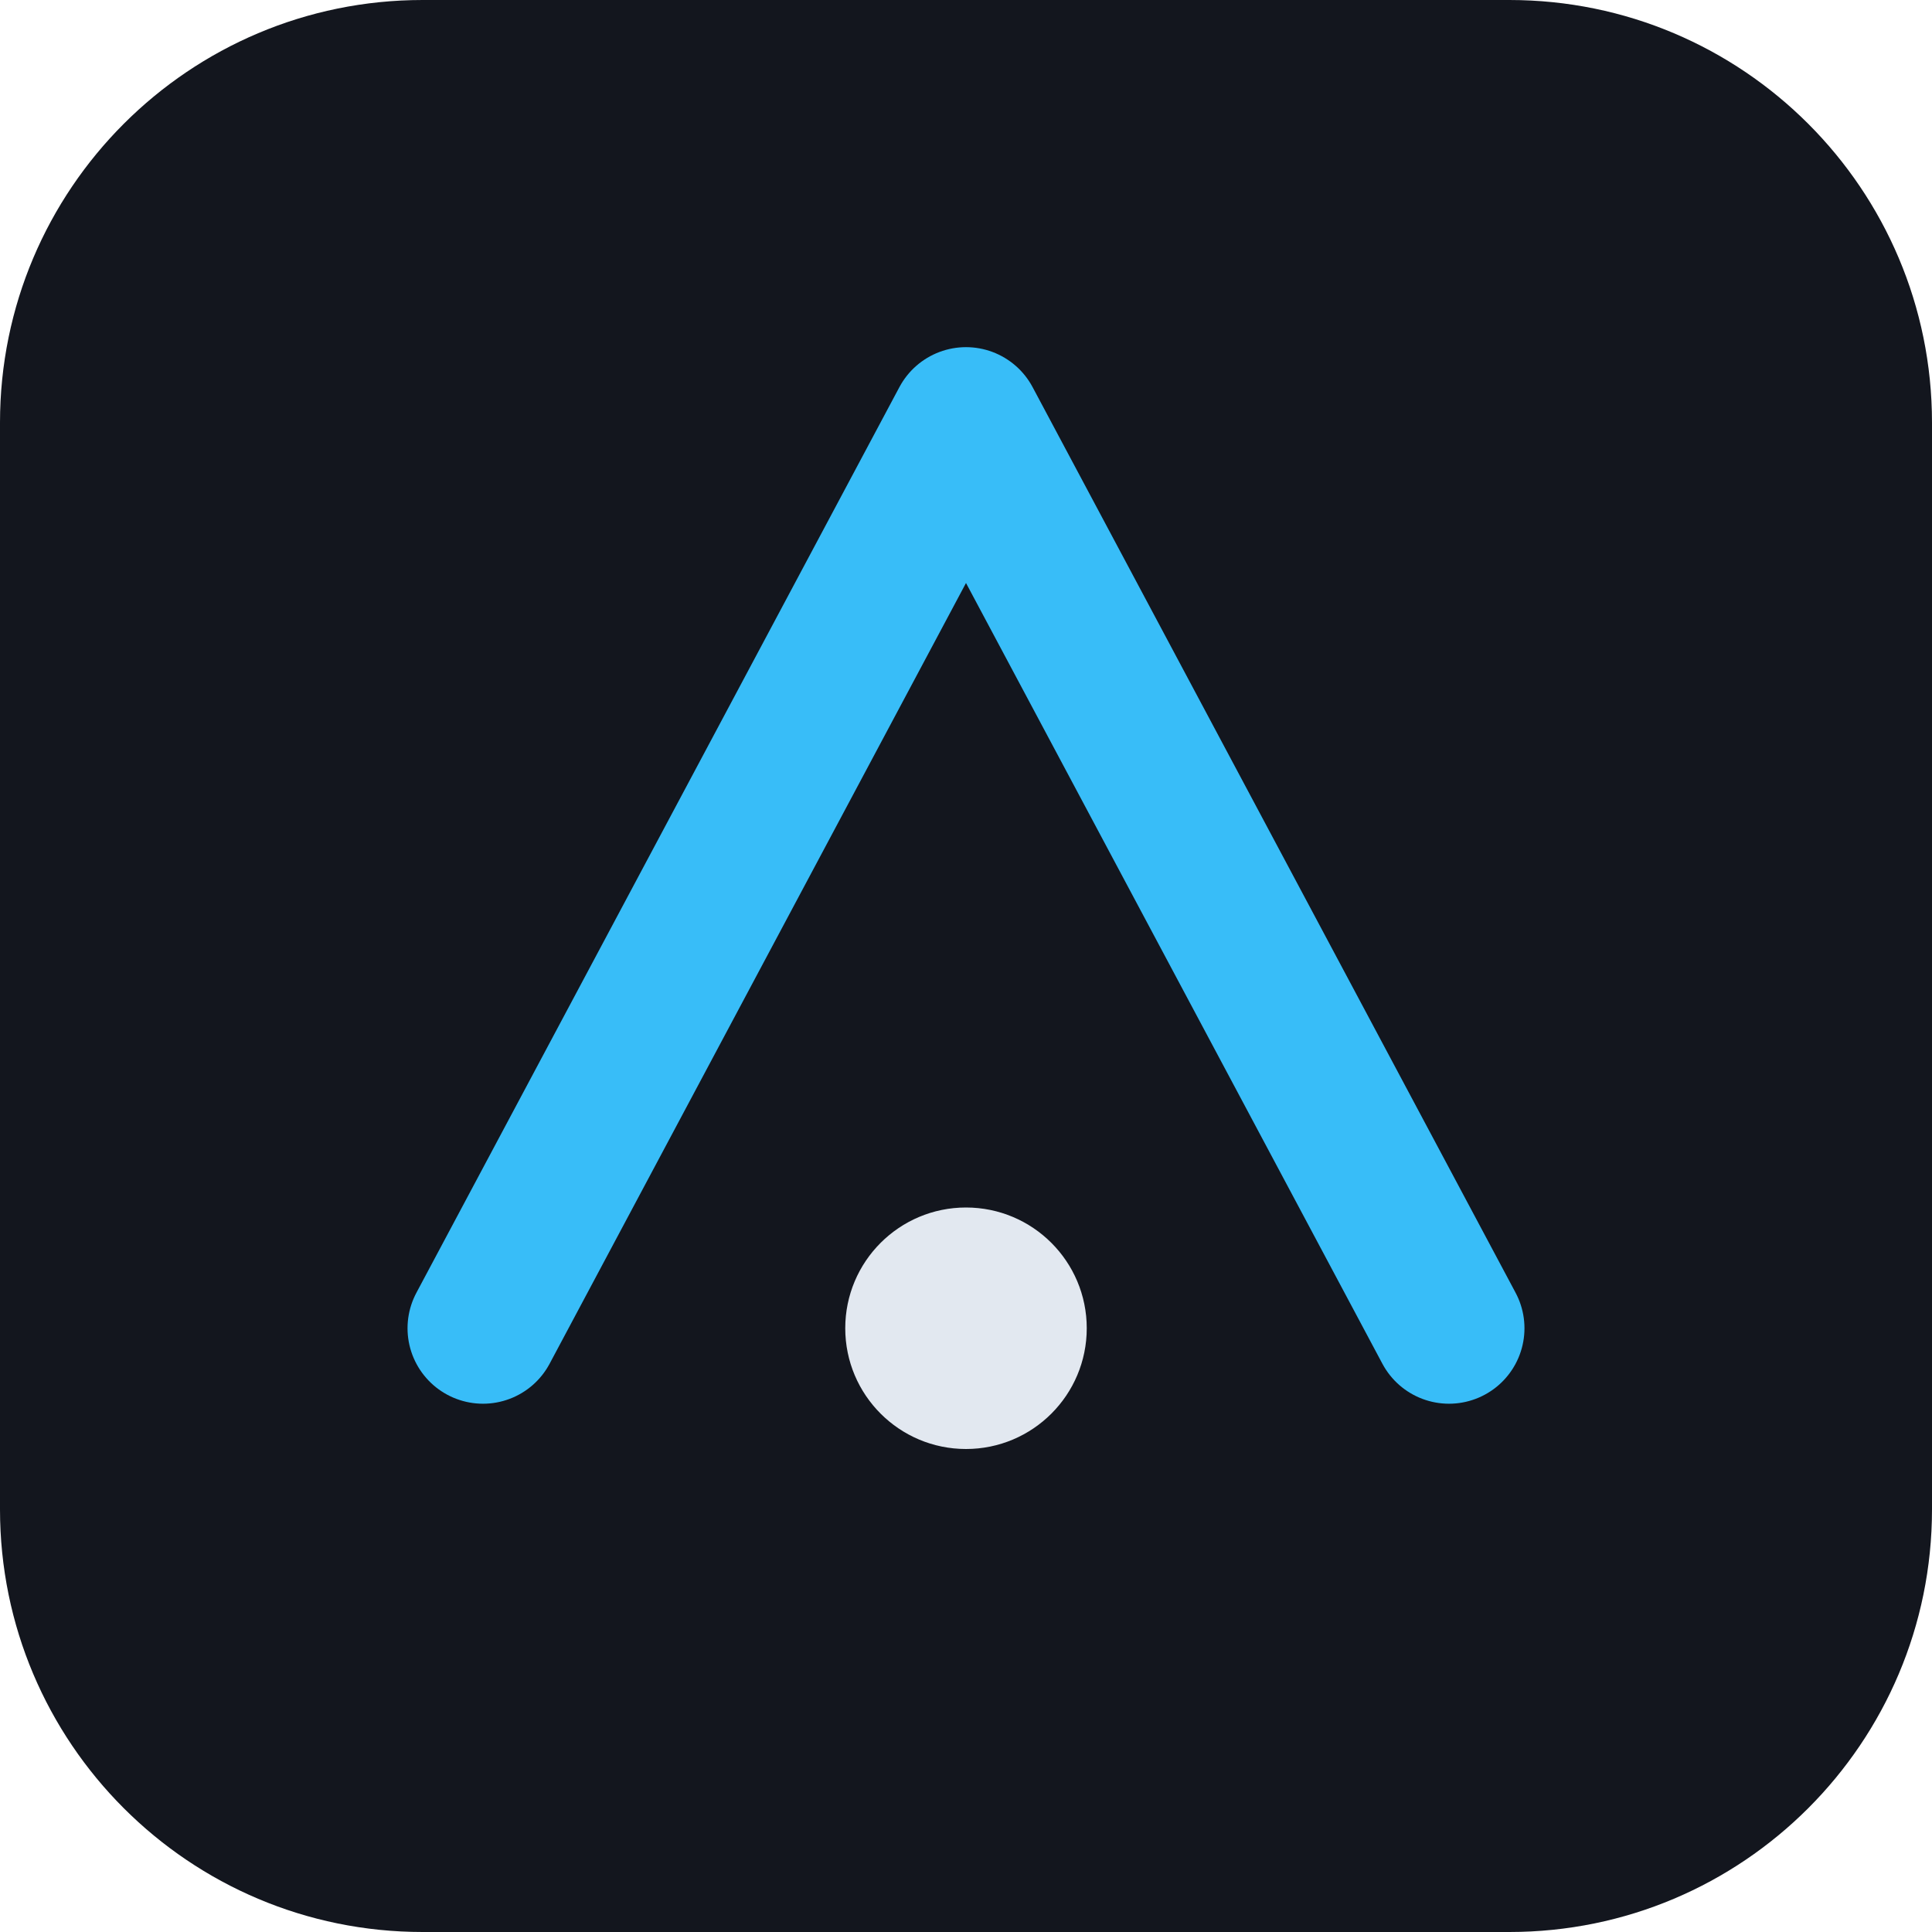
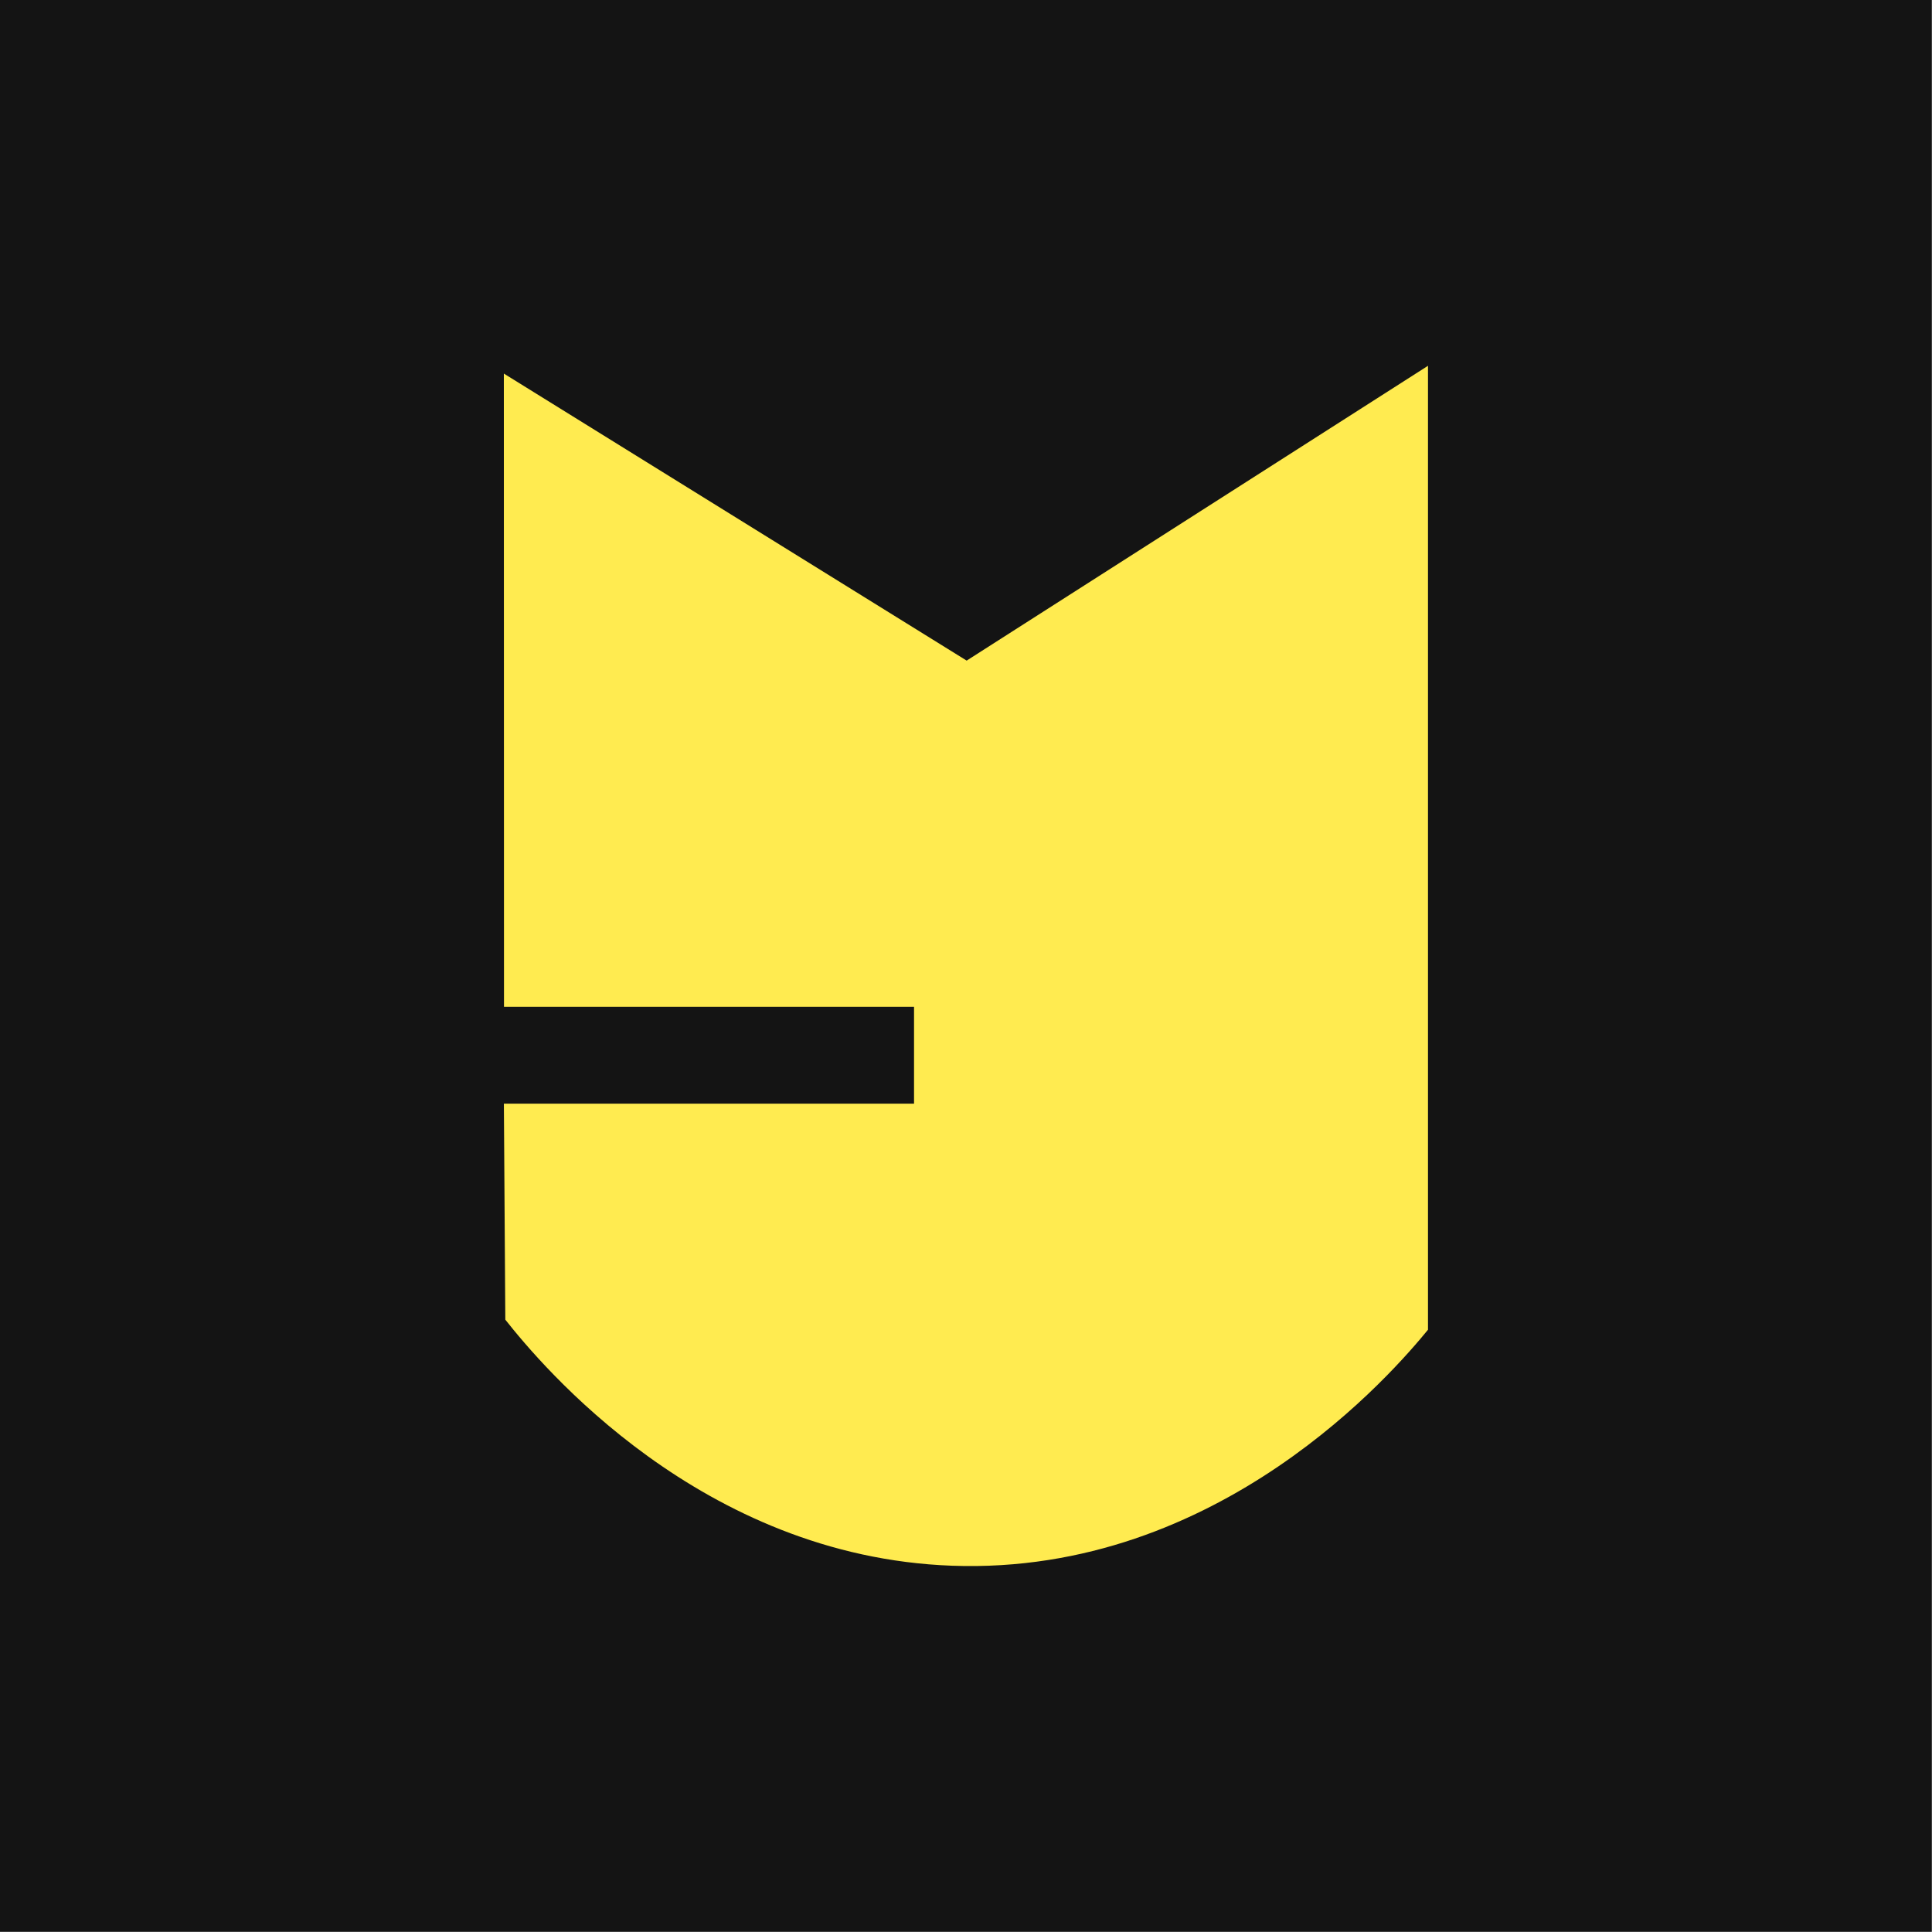
- <svg xmlns="http://www.w3.org/2000/svg" width="32" height="32" viewBox="0 0 32 32">
-   <rect width="32" height="32" rx="7" fill="#13161E" />
-   <path d="M8 22 L16 7 L24 22" stroke="#38BDF8" stroke-width="2.5" fill="none" stroke-linecap="round" stroke-linejoin="round" />
-   <circle cx="16" cy="22" r="2" fill="#E2E8F0" />
+ <svg xmlns="http://www.w3.org/2000/svg" width="100%" height="100%" viewBox="0 0 4167 4167" version="1.1" xml:space="preserve" style="fill-rule:evenodd;clip-rule:evenodd;stroke-linejoin:round;stroke-miterlimit:2;">
+   <g id="Page-1" transform="matrix(4.166667,0,0,4.166667,0,0)">
+     <rect x="0" y="0" width="1000" height="1000" style="fill:none;" />
+     <clipPath id="_clip1">
+       <rect x="0" y="0" width="1000" height="1000" />
+     </clipPath>
+     <g clip-path="url(#_clip1)">
+       <g id="Layer-1">
+         <g transform="matrix(0.24,0,0,0.24,0,0)">
+           <rect x="-202" y="-40" width="4487" height="4269" style="fill:rgb(20,20,20);" />
+         </g>
+         <g transform="matrix(0.626098,0,0,0.626098,260.8161,811.4777)">
+           <path d="M0,-987.22C0.038,-812.707 0.077,-638.195 0.115,-463.682L339.127,-463.682L339.127,-383.618L0.022,-383.618C0.416,-324.088 0.811,-264.558 1.205,-205.028C30.668,-167.778 162.677,-9.134 370.558,-1.594C592.152,6.443 736.573,-163.143 764.046,-196.702L764.046,-993.663L382.63,-749.918C255.087,-829.019 127.543,-908.119 0,-987.22" style="fill:rgb(255,235,80);fill-rule:nonzero;" />
+         </g>
+       </g>
+     </g>
+   </g>
</svg>
